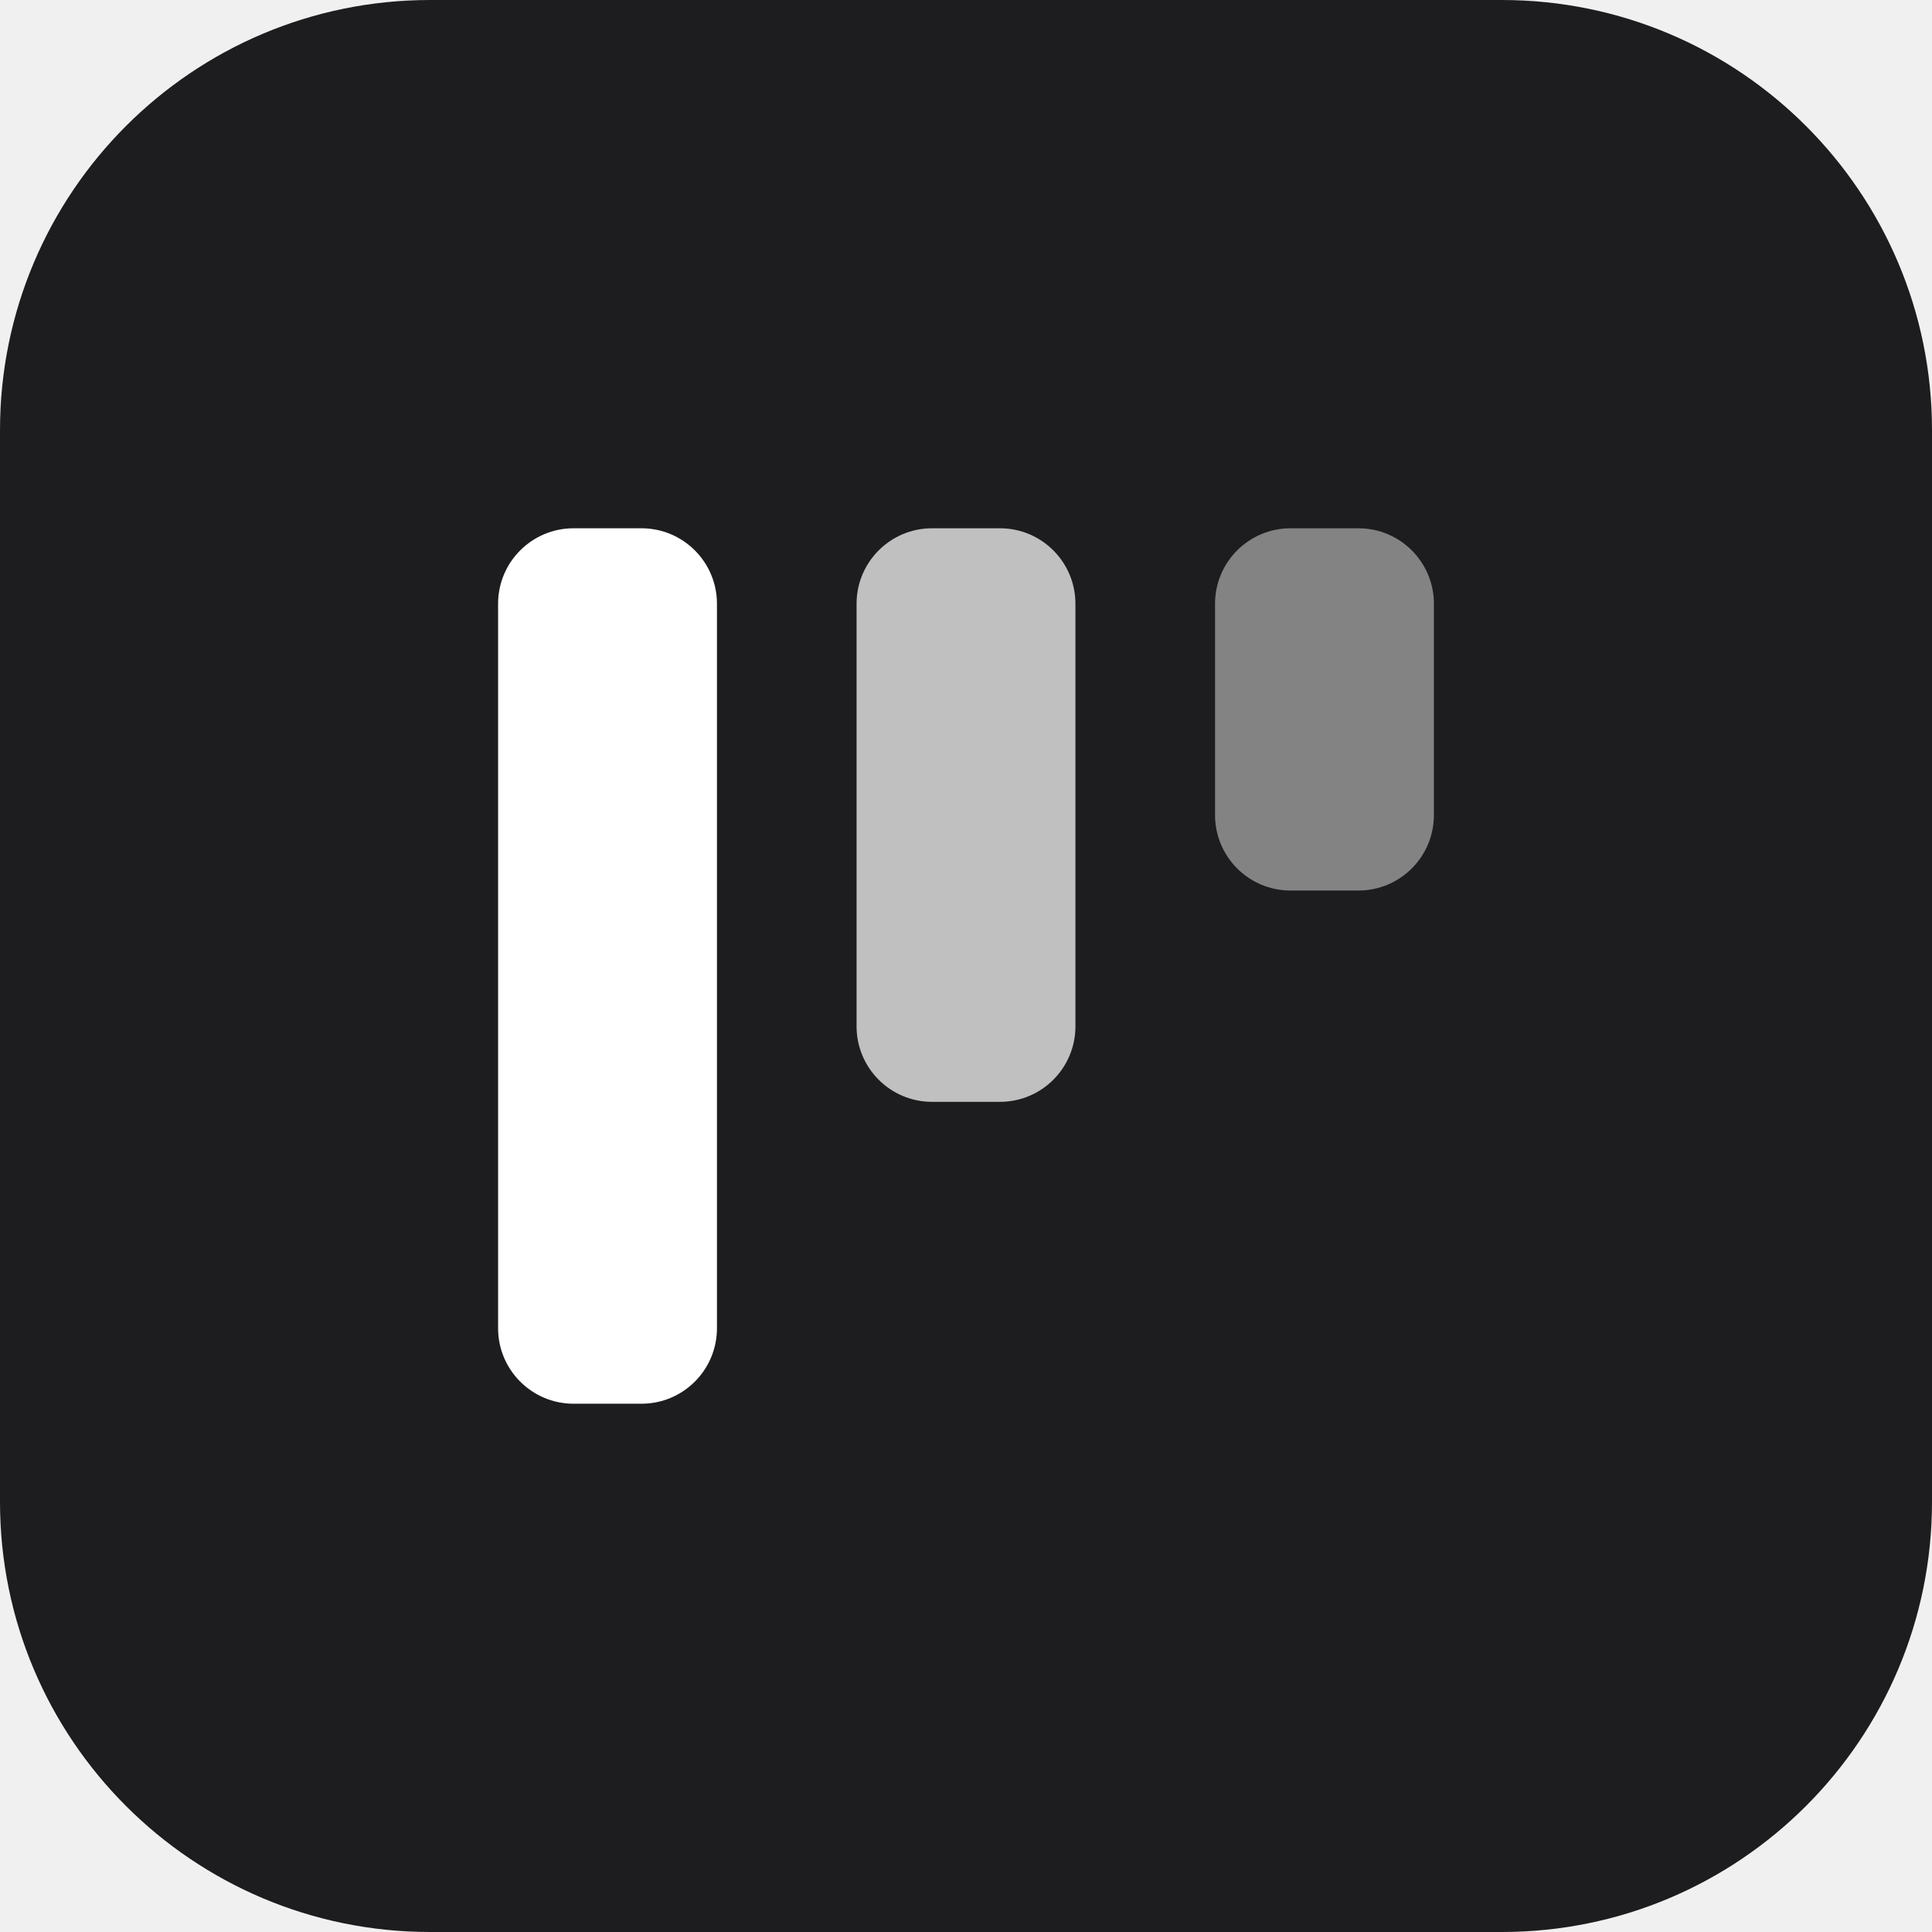
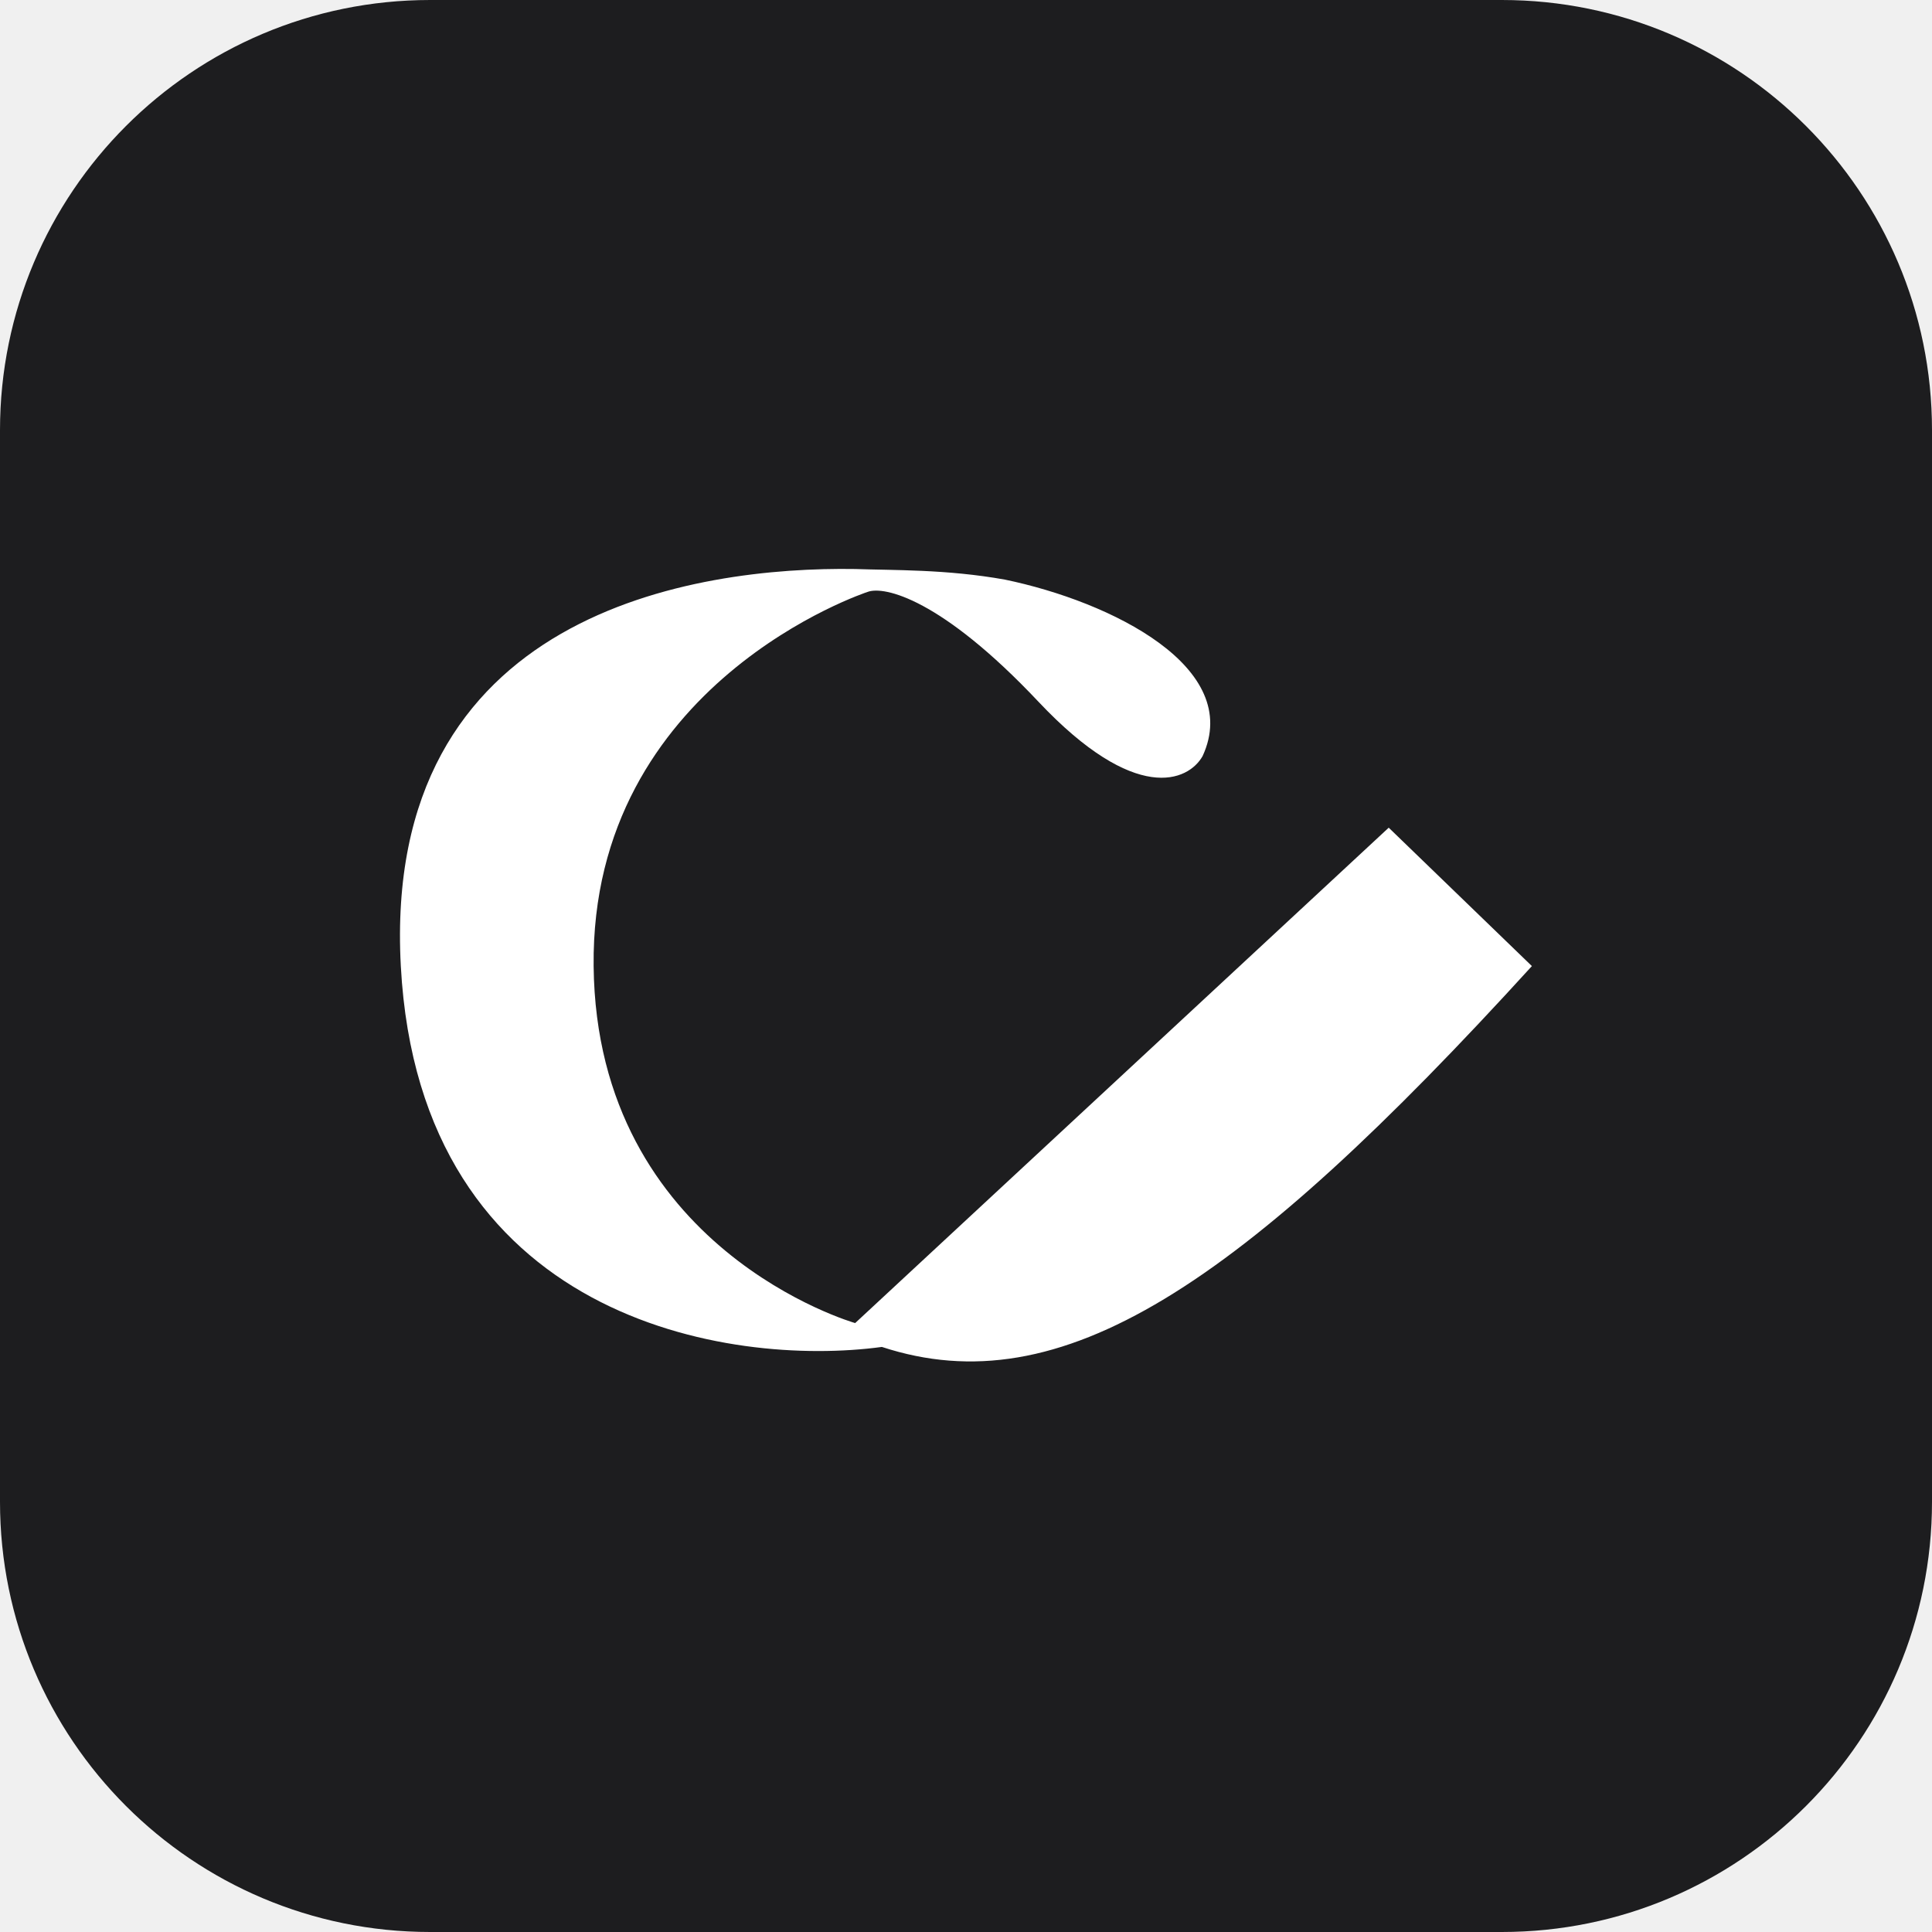
<svg xmlns="http://www.w3.org/2000/svg" width="512" height="512" viewBox="0 0 512 512">
  <rect width="512" height="512" rx="114" fill="#1D1D1F" />
-   <rect x="132" y="140" width="58" height="232" rx="20" fill="#FFFFFF" />
-   <rect x="227" y="140" width="58" height="152" rx="20" fill="#FFFFFF" opacity="0.72" />
-   <rect x="322" y="140" width="58" height="96" rx="20" fill="#FFFFFF" opacity="0.45" />
+   <g transform="translate(106.0,150.77) scale(0.505902)">
+     <path d="M101.436 208.051C99.872 59.535 244.936 12.051 244.936 12.051C253.603 8.761 283.636 15.656 334.436 69.552C385.236 123.447 412.936 111.341 420.436 98.052C441.907 51.597 372.686 17.184 316.936 5.611C286.232 0.082 257.869 0.755 238.436 0.051C154.936 -1.282 -9.564 22.451 0.436 208.051C10.436 393.651 172.603 418.384 252.436 407.551C346.236 438.351 439.769 376.218 592.936 208.051L517.936 135.551L238.436 395.051C238.436 395.051 103 356.567 101.436 208.051Z" fill="#FFFFFF" />
+   </g>
</svg>
